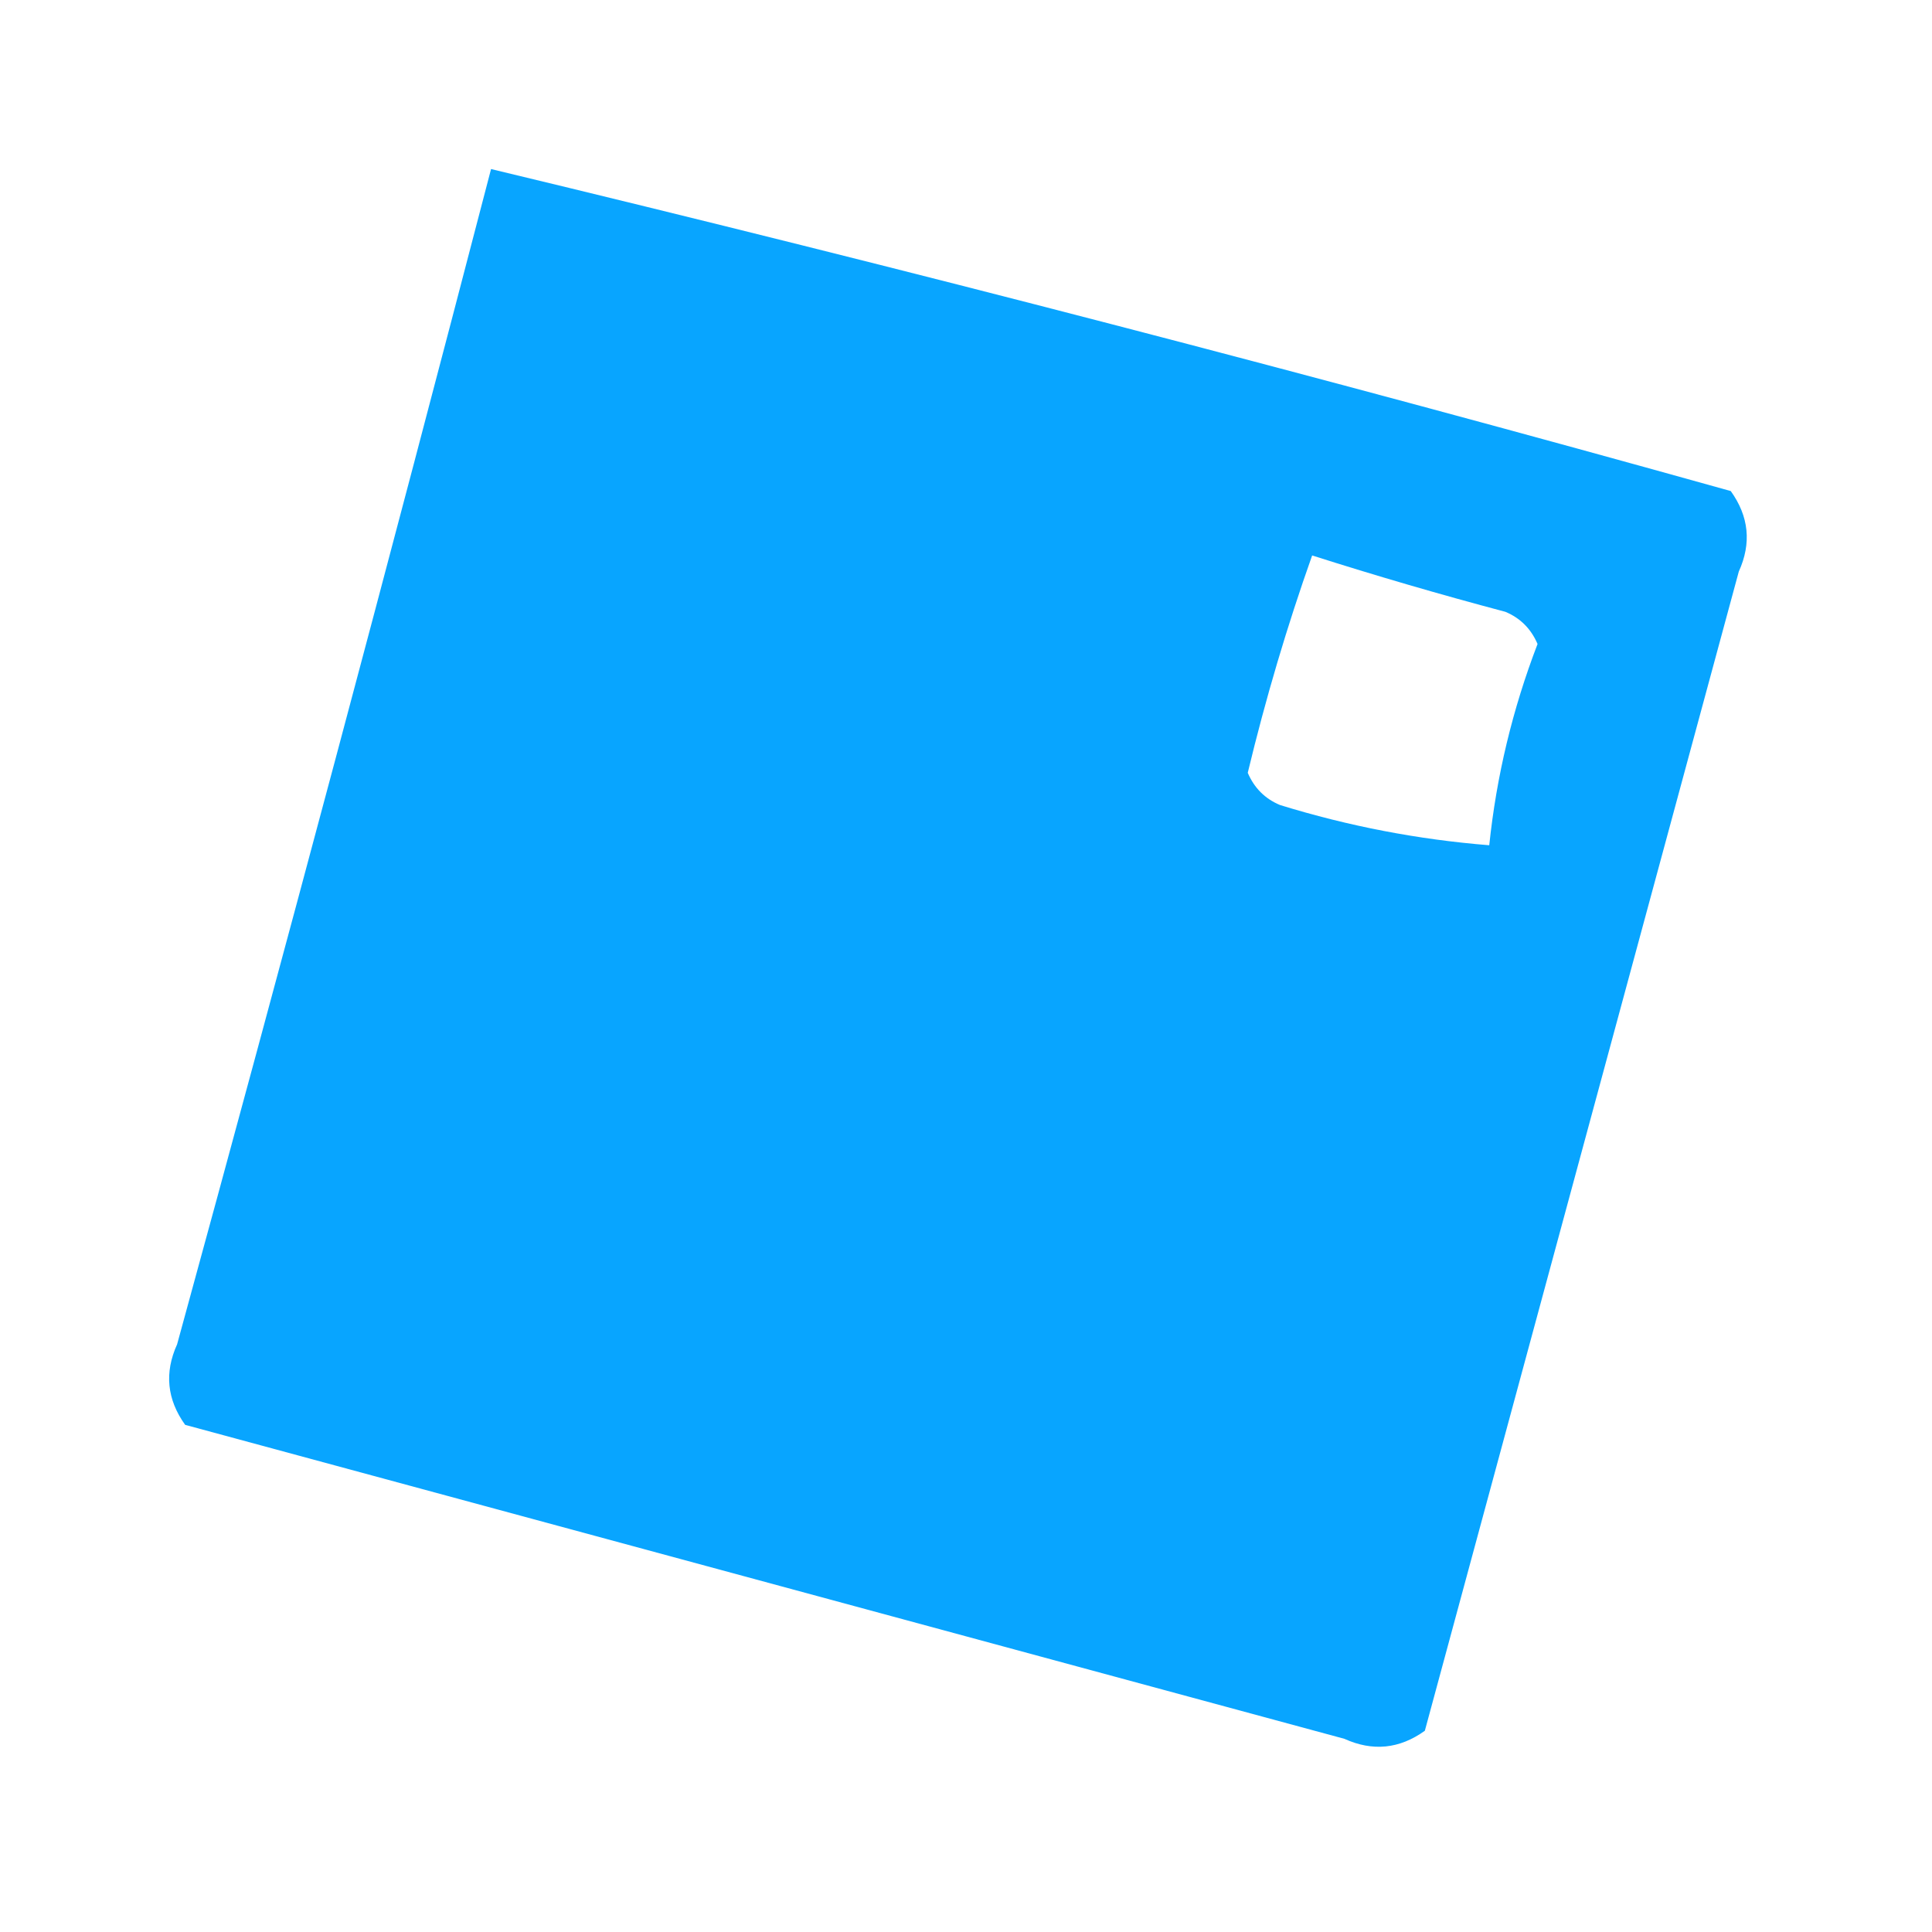
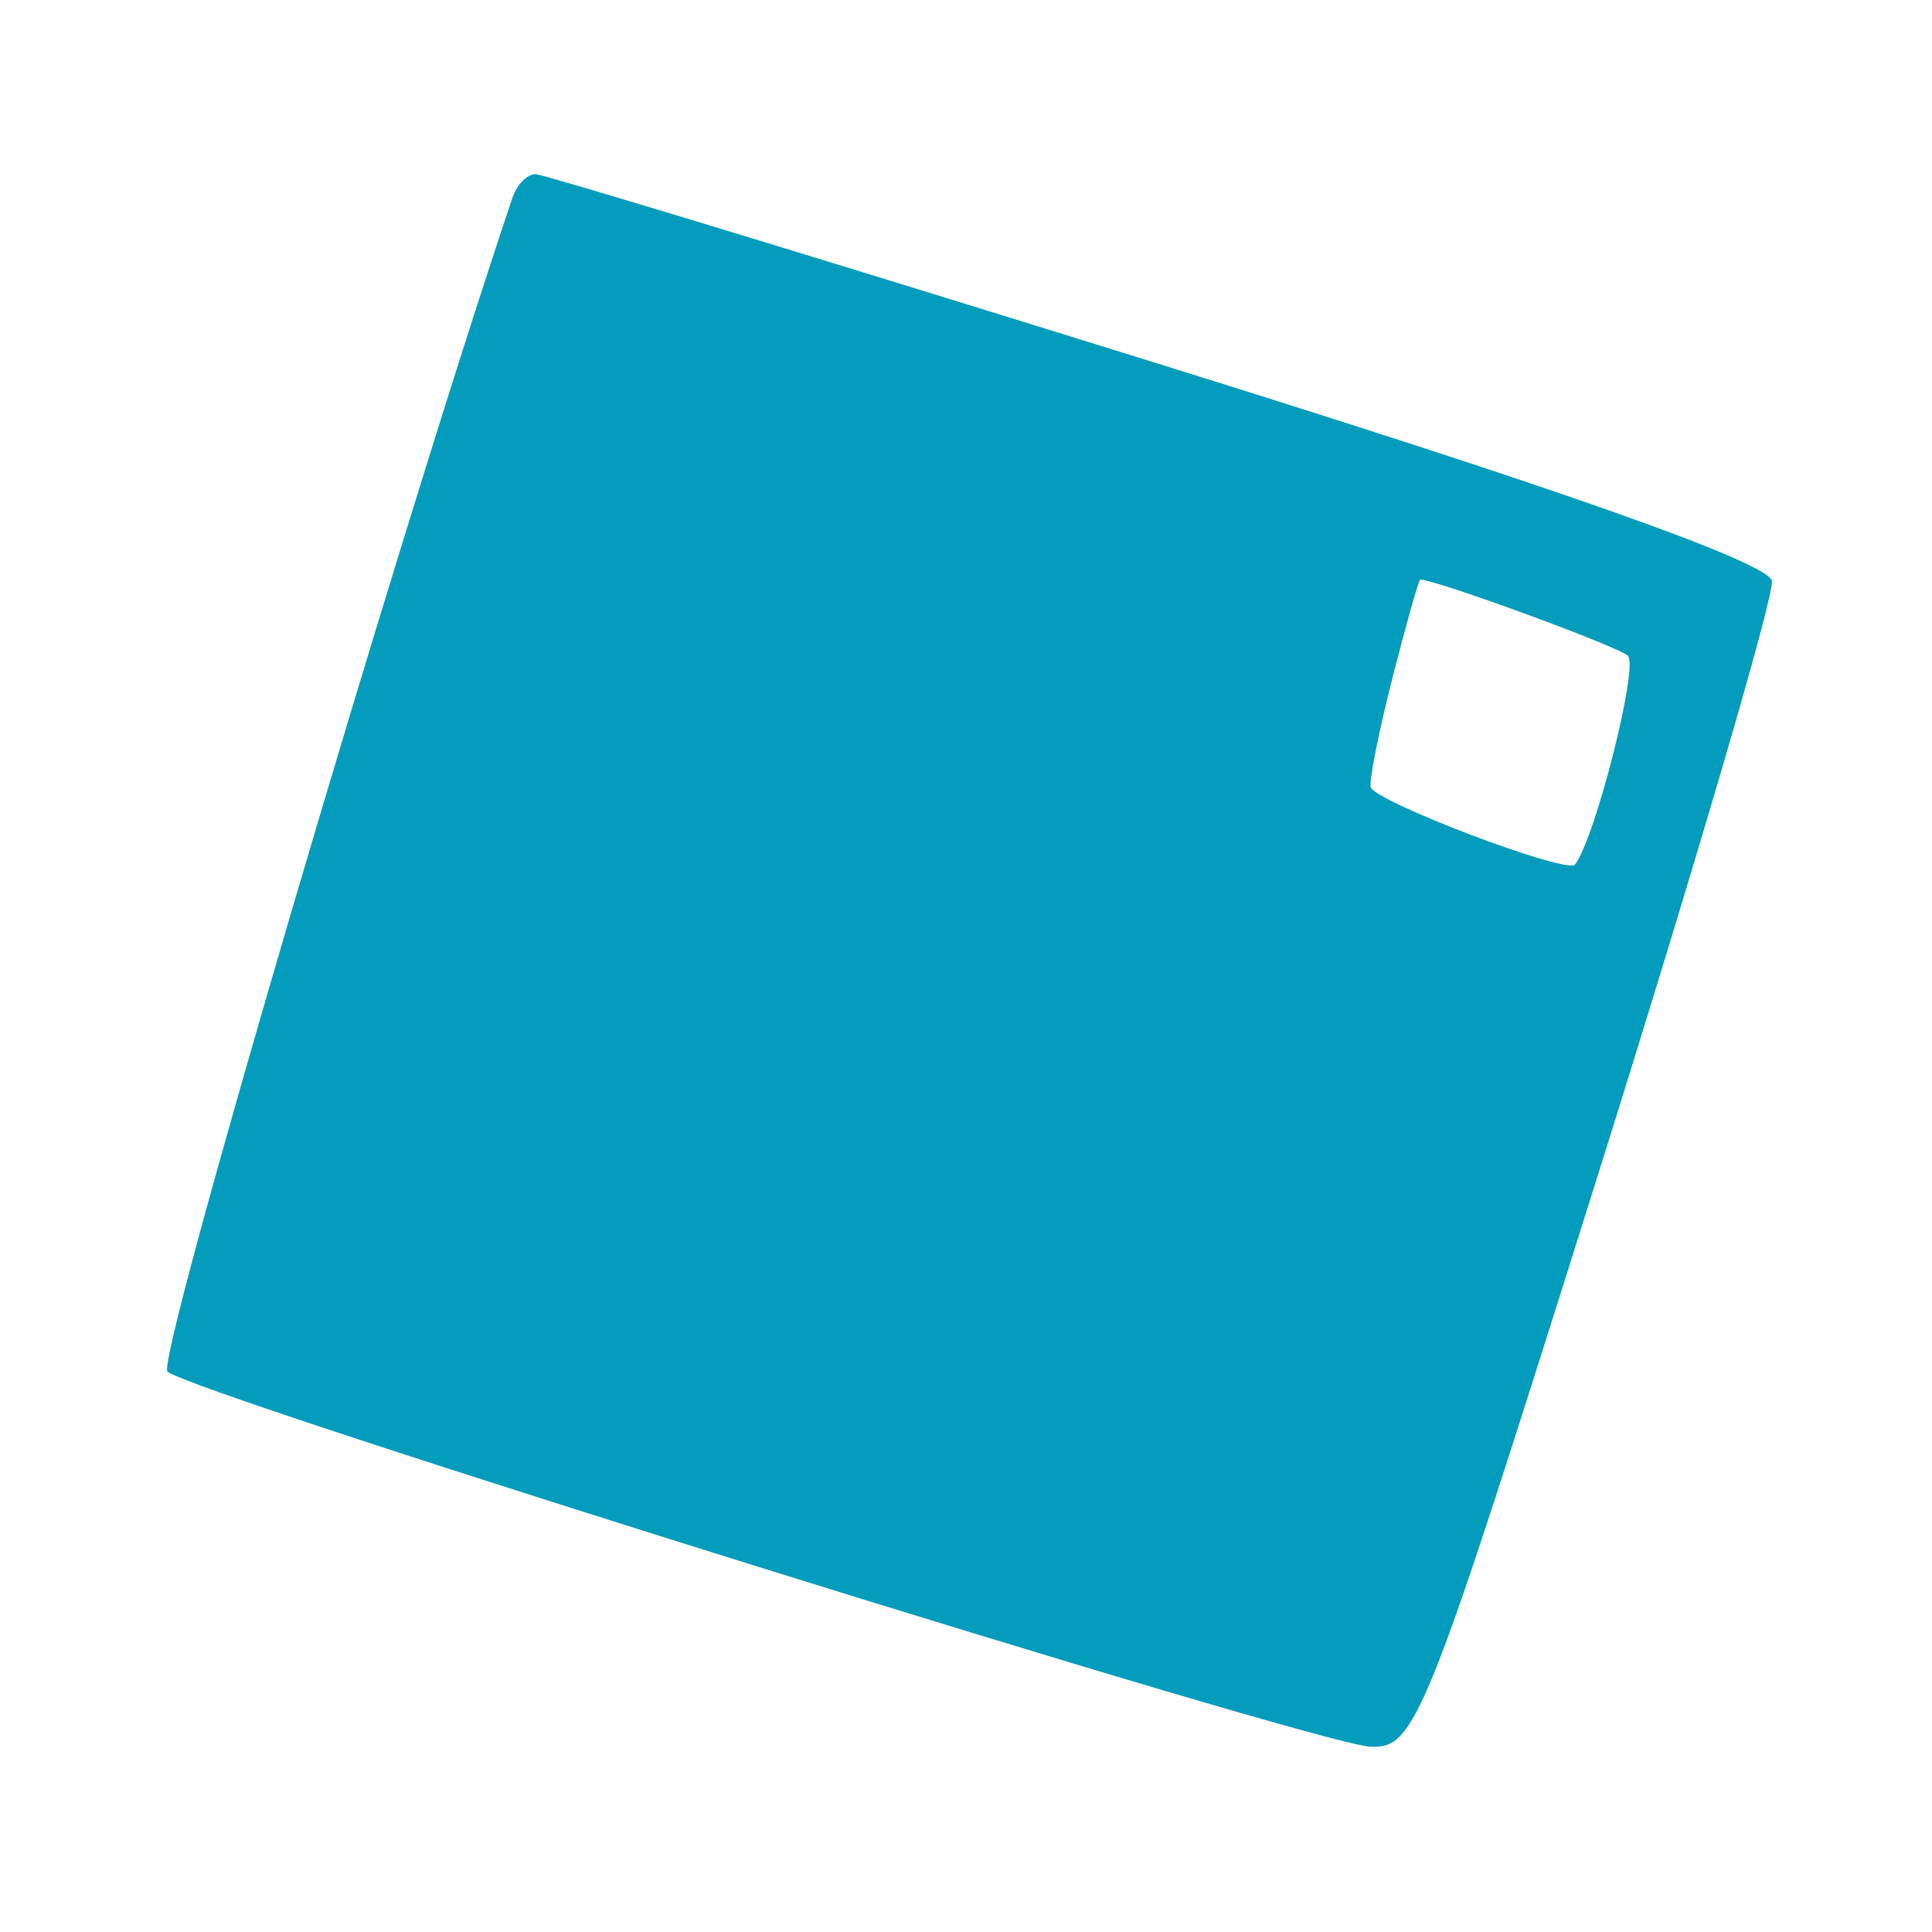
- <svg xmlns="http://www.w3.org/2000/svg" version="1.1" width="120px" height="120px" style="shape-rendering:geometricPrecision; text-rendering:geometricPrecision; image-rendering:optimizeQuality; fill-rule:evenodd; clip-rule:evenodd">
-   <g>
-     <path style="opacity:0.965" fill="#00a2ff" d="M 30.5,10.5 C 56.267,16.692 81.934,23.359 107.5,30.5C 108.631,32.075 108.798,33.741 108,35.5C 101.499,59.506 94.999,83.506 88.5,107.5C 86.925,108.631 85.259,108.798 83.5,108C 59.494,101.499 35.494,94.999 11.5,88.5C 10.369,86.925 10.203,85.259 11,83.5C 17.66,59.192 24.16,34.858 30.5,10.5 Z M 81.5,34.5 C 85.437,35.755 89.437,36.922 93.5,38C 94.428,38.388 95.095,39.055 95.5,40C 93.947,44.047 92.947,48.214 92.5,52.5C 88.087,52.147 83.754,51.314 79.5,50C 78.572,49.612 77.905,48.945 77.5,48C 78.608,43.397 79.941,38.897 81.5,34.5 Z" />
-   </g>
+ <svg xmlns="http://www.w3.org/2000/svg" width="100" height="100" viewBox="0 0 100 100" version="1.1">
+   <path d="" stroke="none" fill="#089cbc" fill-rule="evenodd" />
+   <path d="M 26.518 10.250 C 20.320 28.710, 8.057 70.437, 8.668 70.992 C 9.944 72.151, 68.167 90.307, 70.937 90.410 C 73.268 90.496, 73.779 89.214, 82.651 61 C 87.754 44.775, 91.832 30.859, 91.714 30.076 C 91.572 29.131, 80.903 25.352, 60 18.841 C 42.675 13.445, 28.148 9.023, 27.719 9.015 C 27.289 9.007, 26.748 9.563, 26.518 10.250 M 72.102 34.978 C 71.401 37.716, 70.879 40.303, 70.944 40.728 C 71.054 41.453, 81.126 45.279, 81.525 44.747 C 82.585 43.335, 84.830 34.450, 84.256 33.938 C 83.690 33.435, 74.319 30, 73.511 30 C 73.438 30, 72.804 32.240, 72.102 34.978" stroke="none" fill="#049cbc" fill-rule="evenodd" />
</svg>
